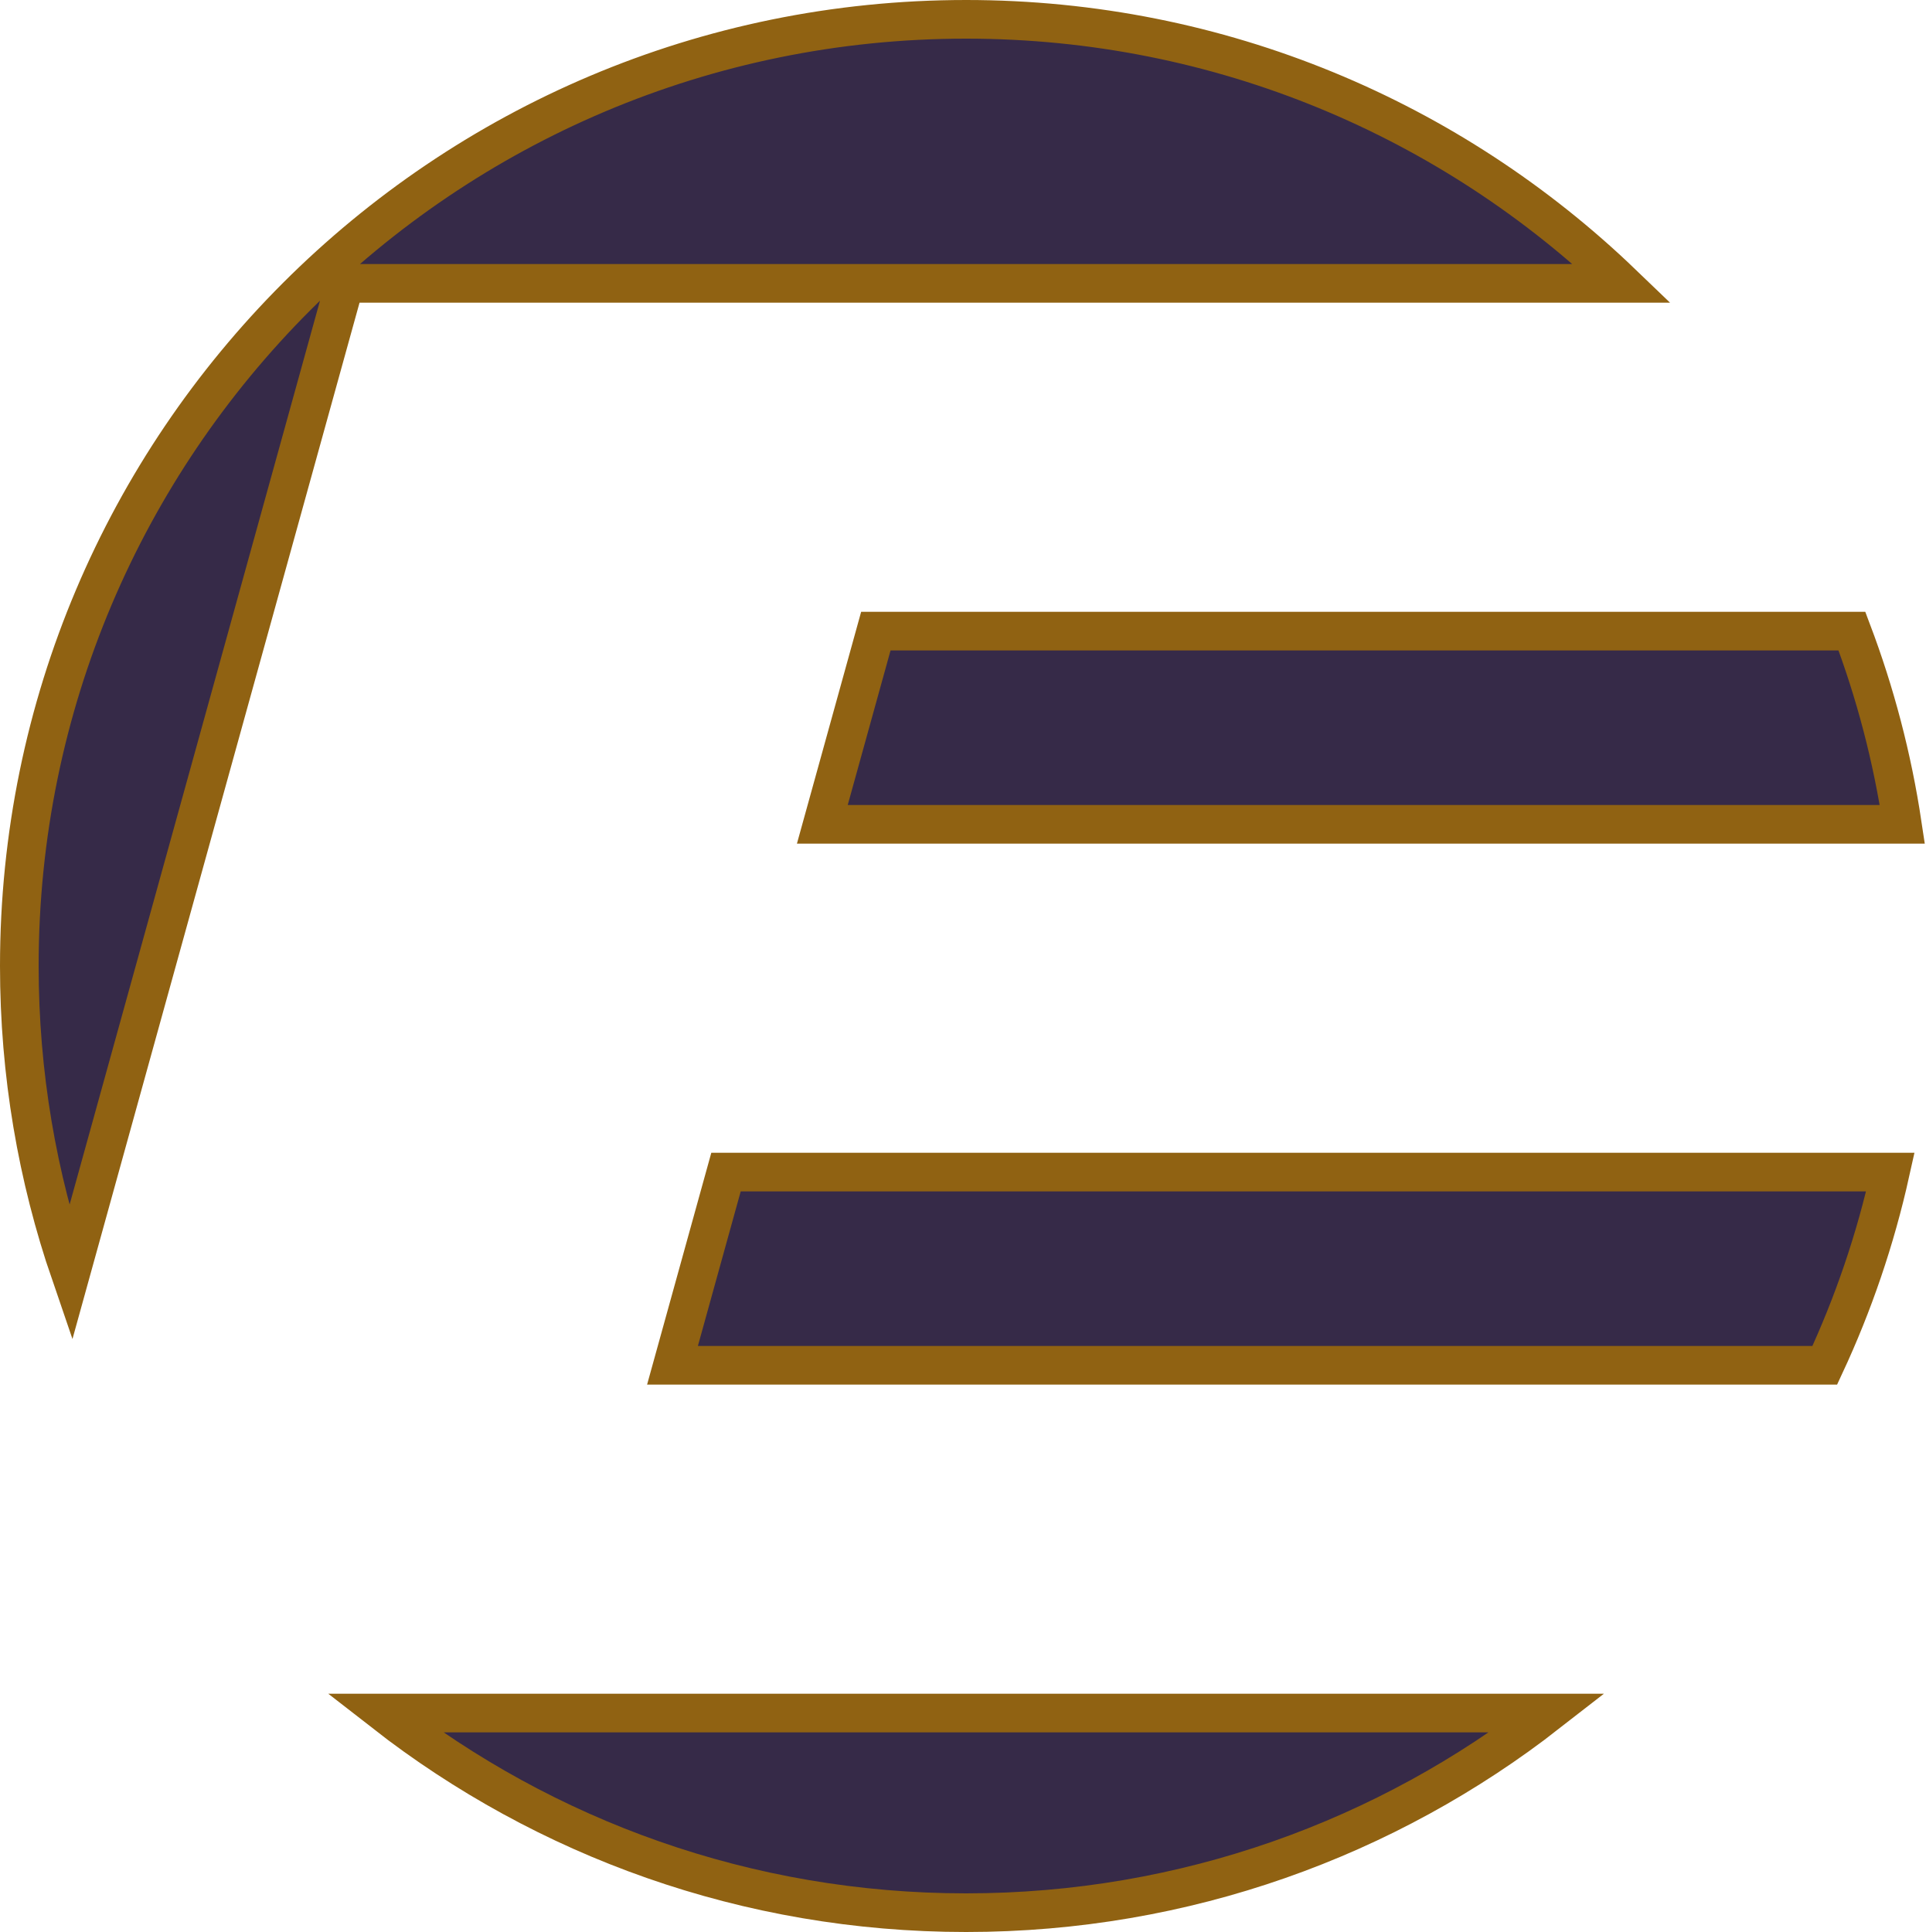
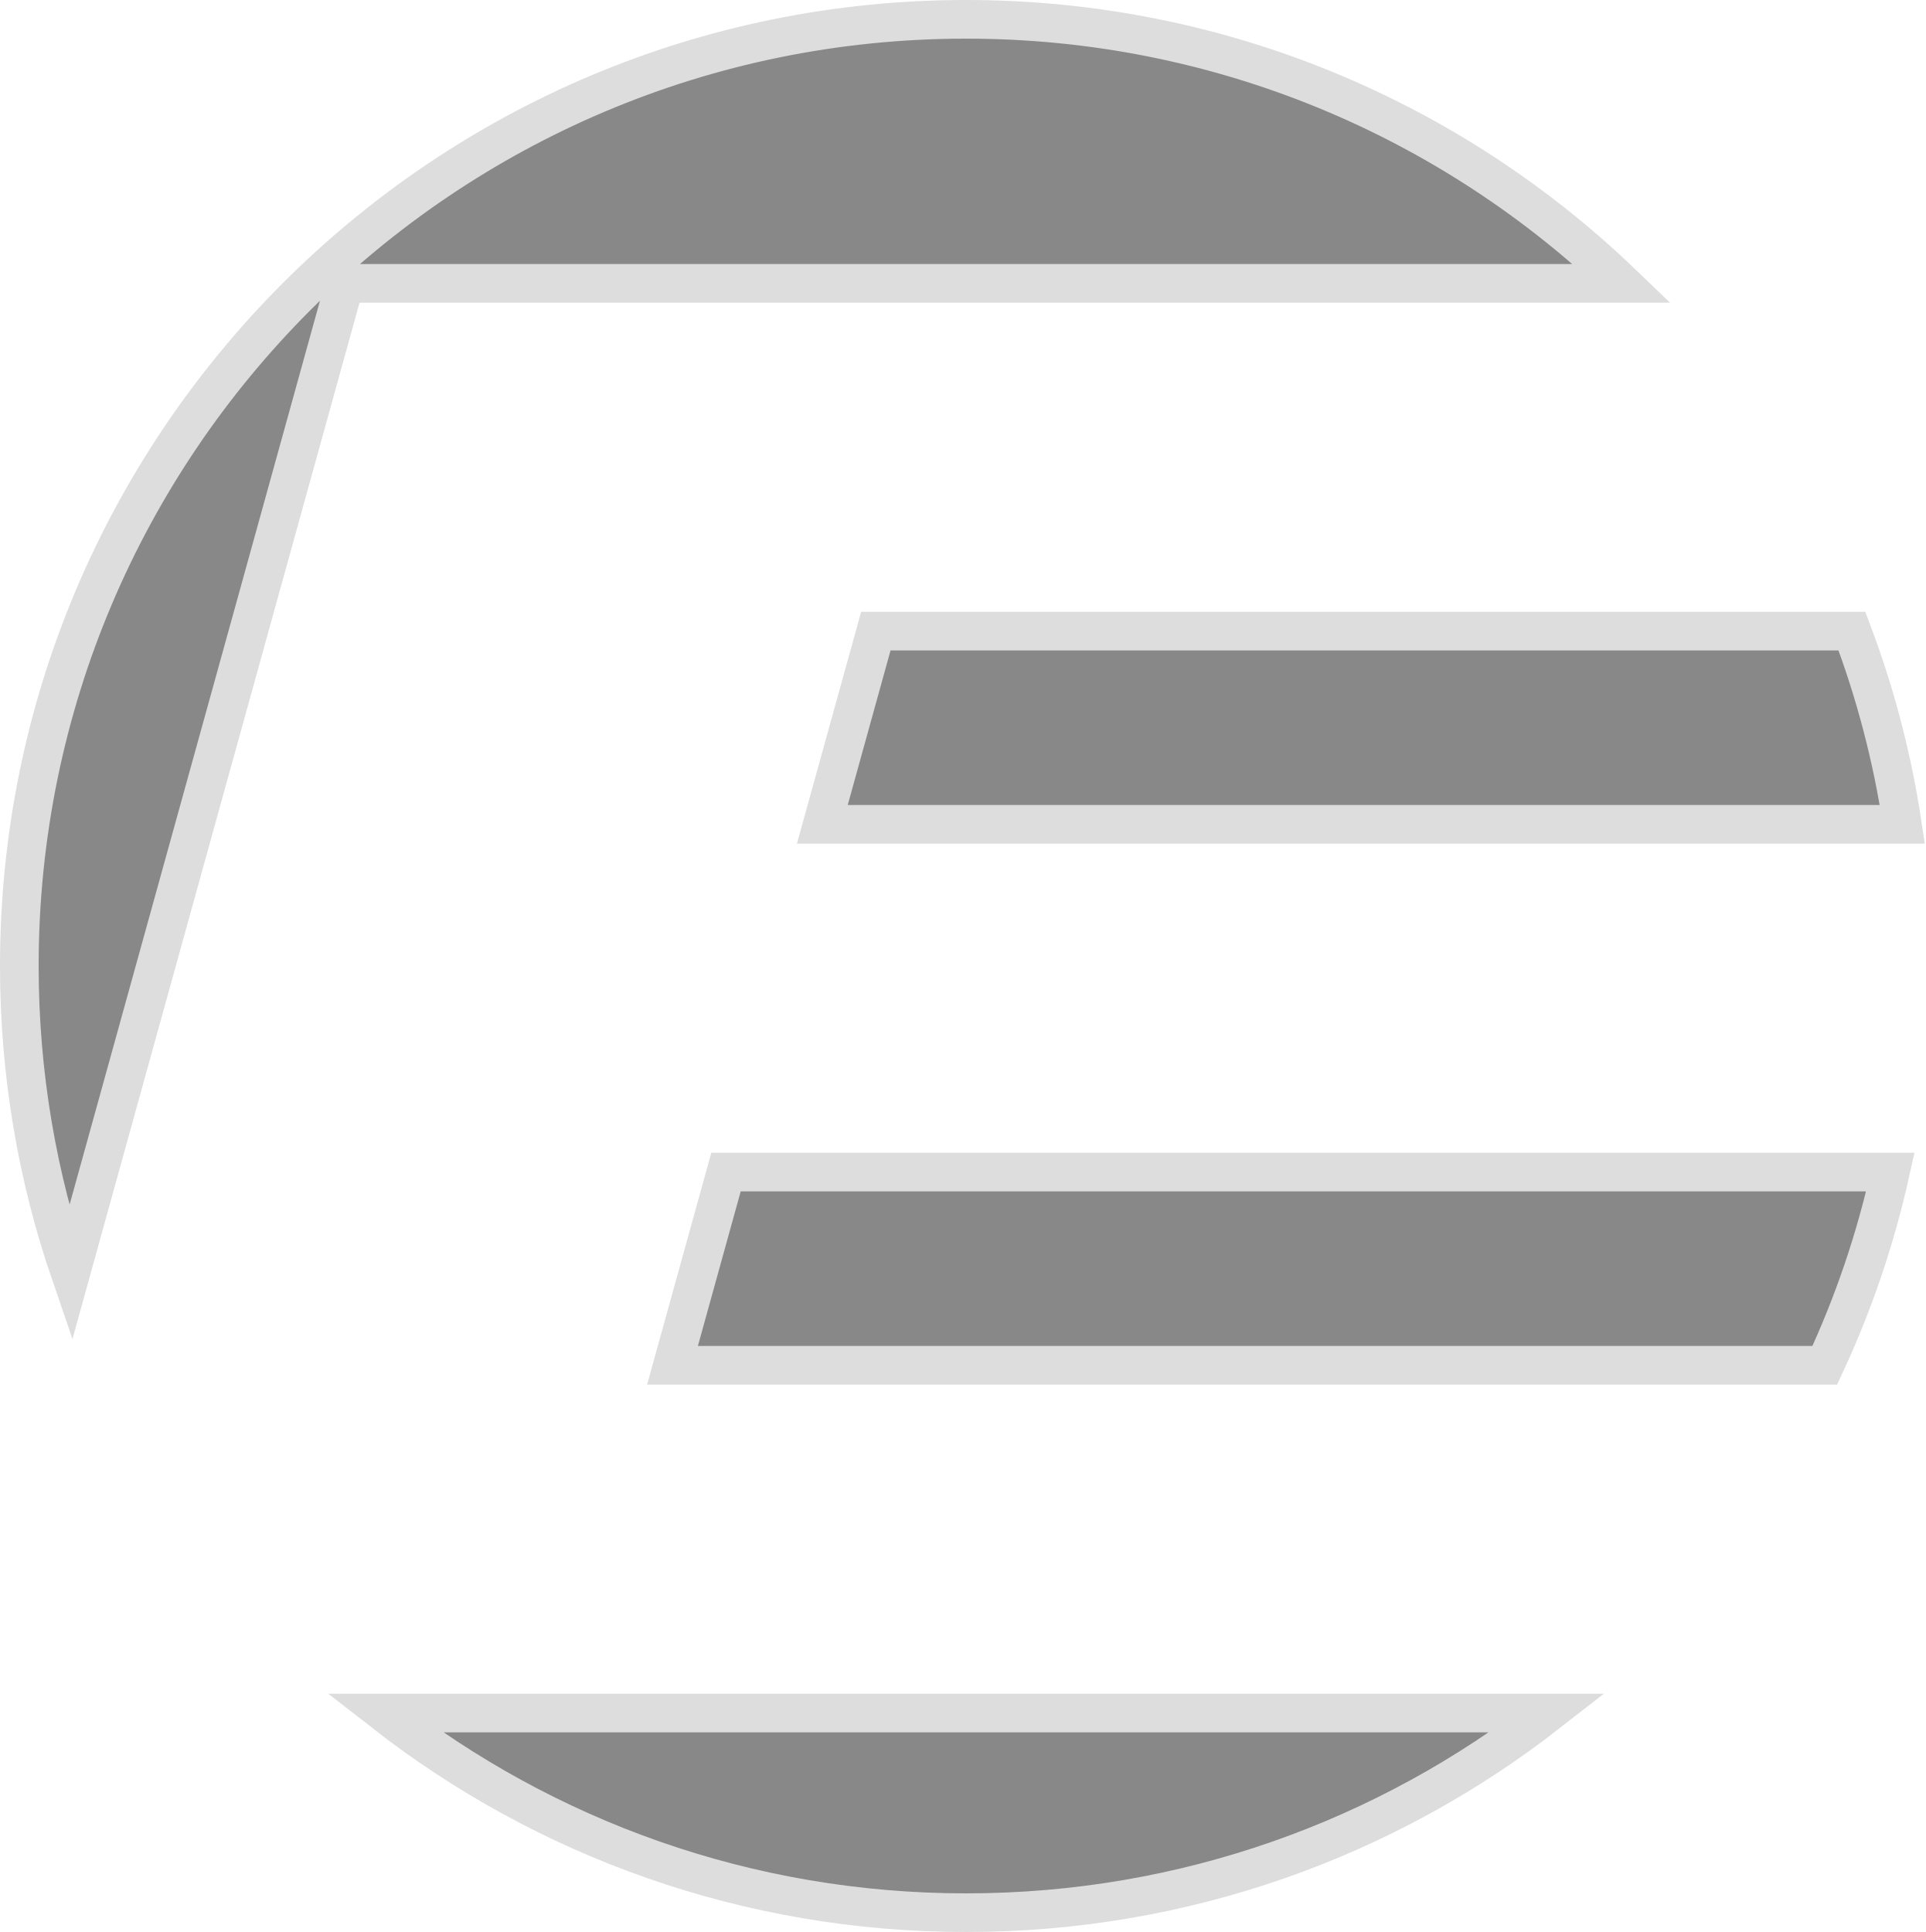
<svg xmlns="http://www.w3.org/2000/svg" width="299px" height="300px" viewBox="0 0 299 300" version="1.1">
  <g id="Page-1" stroke="none" stroke-width="1" fill="none" fill-rule="evenodd">
-     <path d="M240.3,266.004 C215.382,285.429 184.042,297 150,297 C115.958,297 84.618,285.429 59.7,266.004 L240.3,266.004 Z M293.507,182.001 C291.185,192.465 287.747,202.509 283.324,212.002 L104.414,212 L112.723,182 L293.507,182.001 Z M251.847,43.999 L53.541,44 L10.944,197.794 C5.795,182.81 3,166.731 3,150 C3,109.407 19.454,72.657 46.055,46.055 C72.657,19.454 109.407,3 150,3 C189.536,3 225.427,18.608 251.847,43.999 Z M287.538,97.998 C291.156,107.562 293.805,117.603 295.365,127.999 L127.679,128 L135.988,98 L287.538,97.998 Z" id="Combined-Shape" stroke="#906212" stroke-width="6" fill="#362A48" />
+     <path d="M240.3,266.004 C215.382,285.429 184.042,297 150,297 C115.958,297 84.618,285.429 59.7,266.004 L240.3,266.004 Z M293.507,182.001 C291.185,192.465 287.747,202.509 283.324,212.002 L104.414,212 L112.723,182 L293.507,182.001 Z M251.847,43.999 L53.541,44 L10.944,197.794 C5.795,182.81 3,166.731 3,150 C3,109.407 19.454,72.657 46.055,46.055 C72.657,19.454 109.407,3 150,3 C189.536,3 225.427,18.608 251.847,43.999 Z M287.538,97.998 C291.156,107.562 293.805,117.603 295.365,127.999 L127.679,128 L135.988,98 L287.538,97.998 Z" id="Combined-Shape" stroke="#ddd" stroke-width="6" fill="#888" />
  </g>
</svg>
